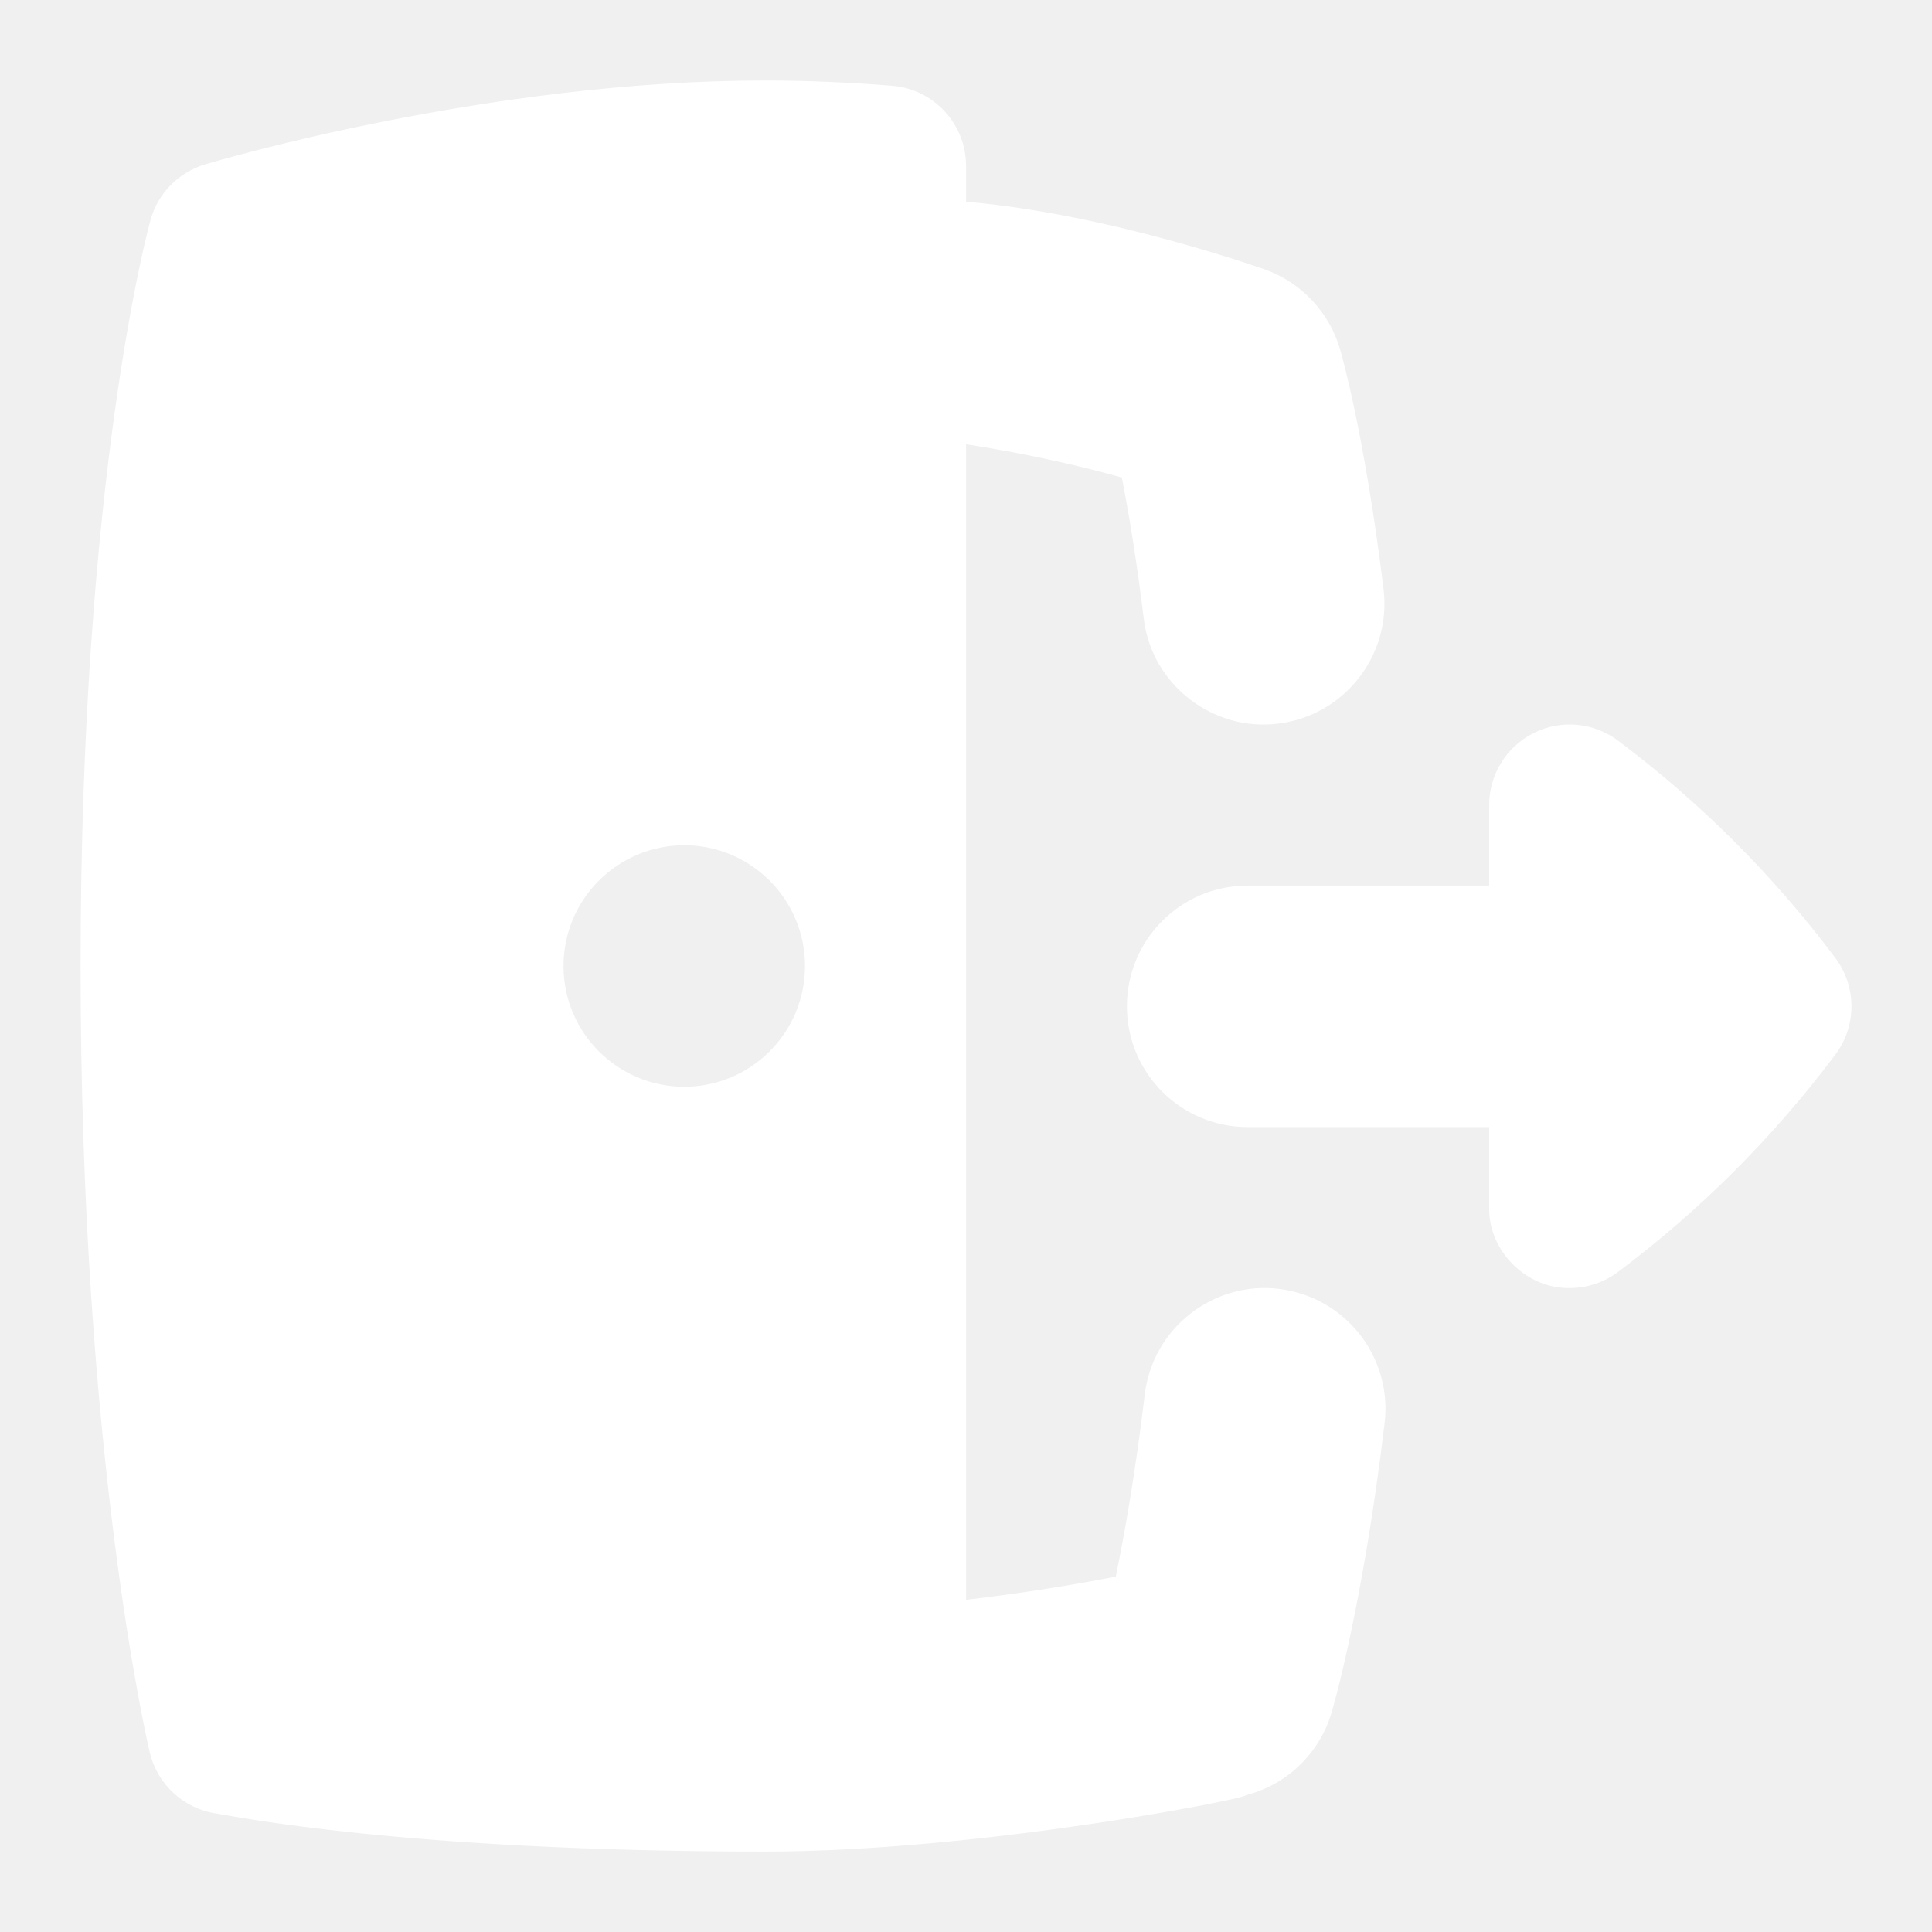
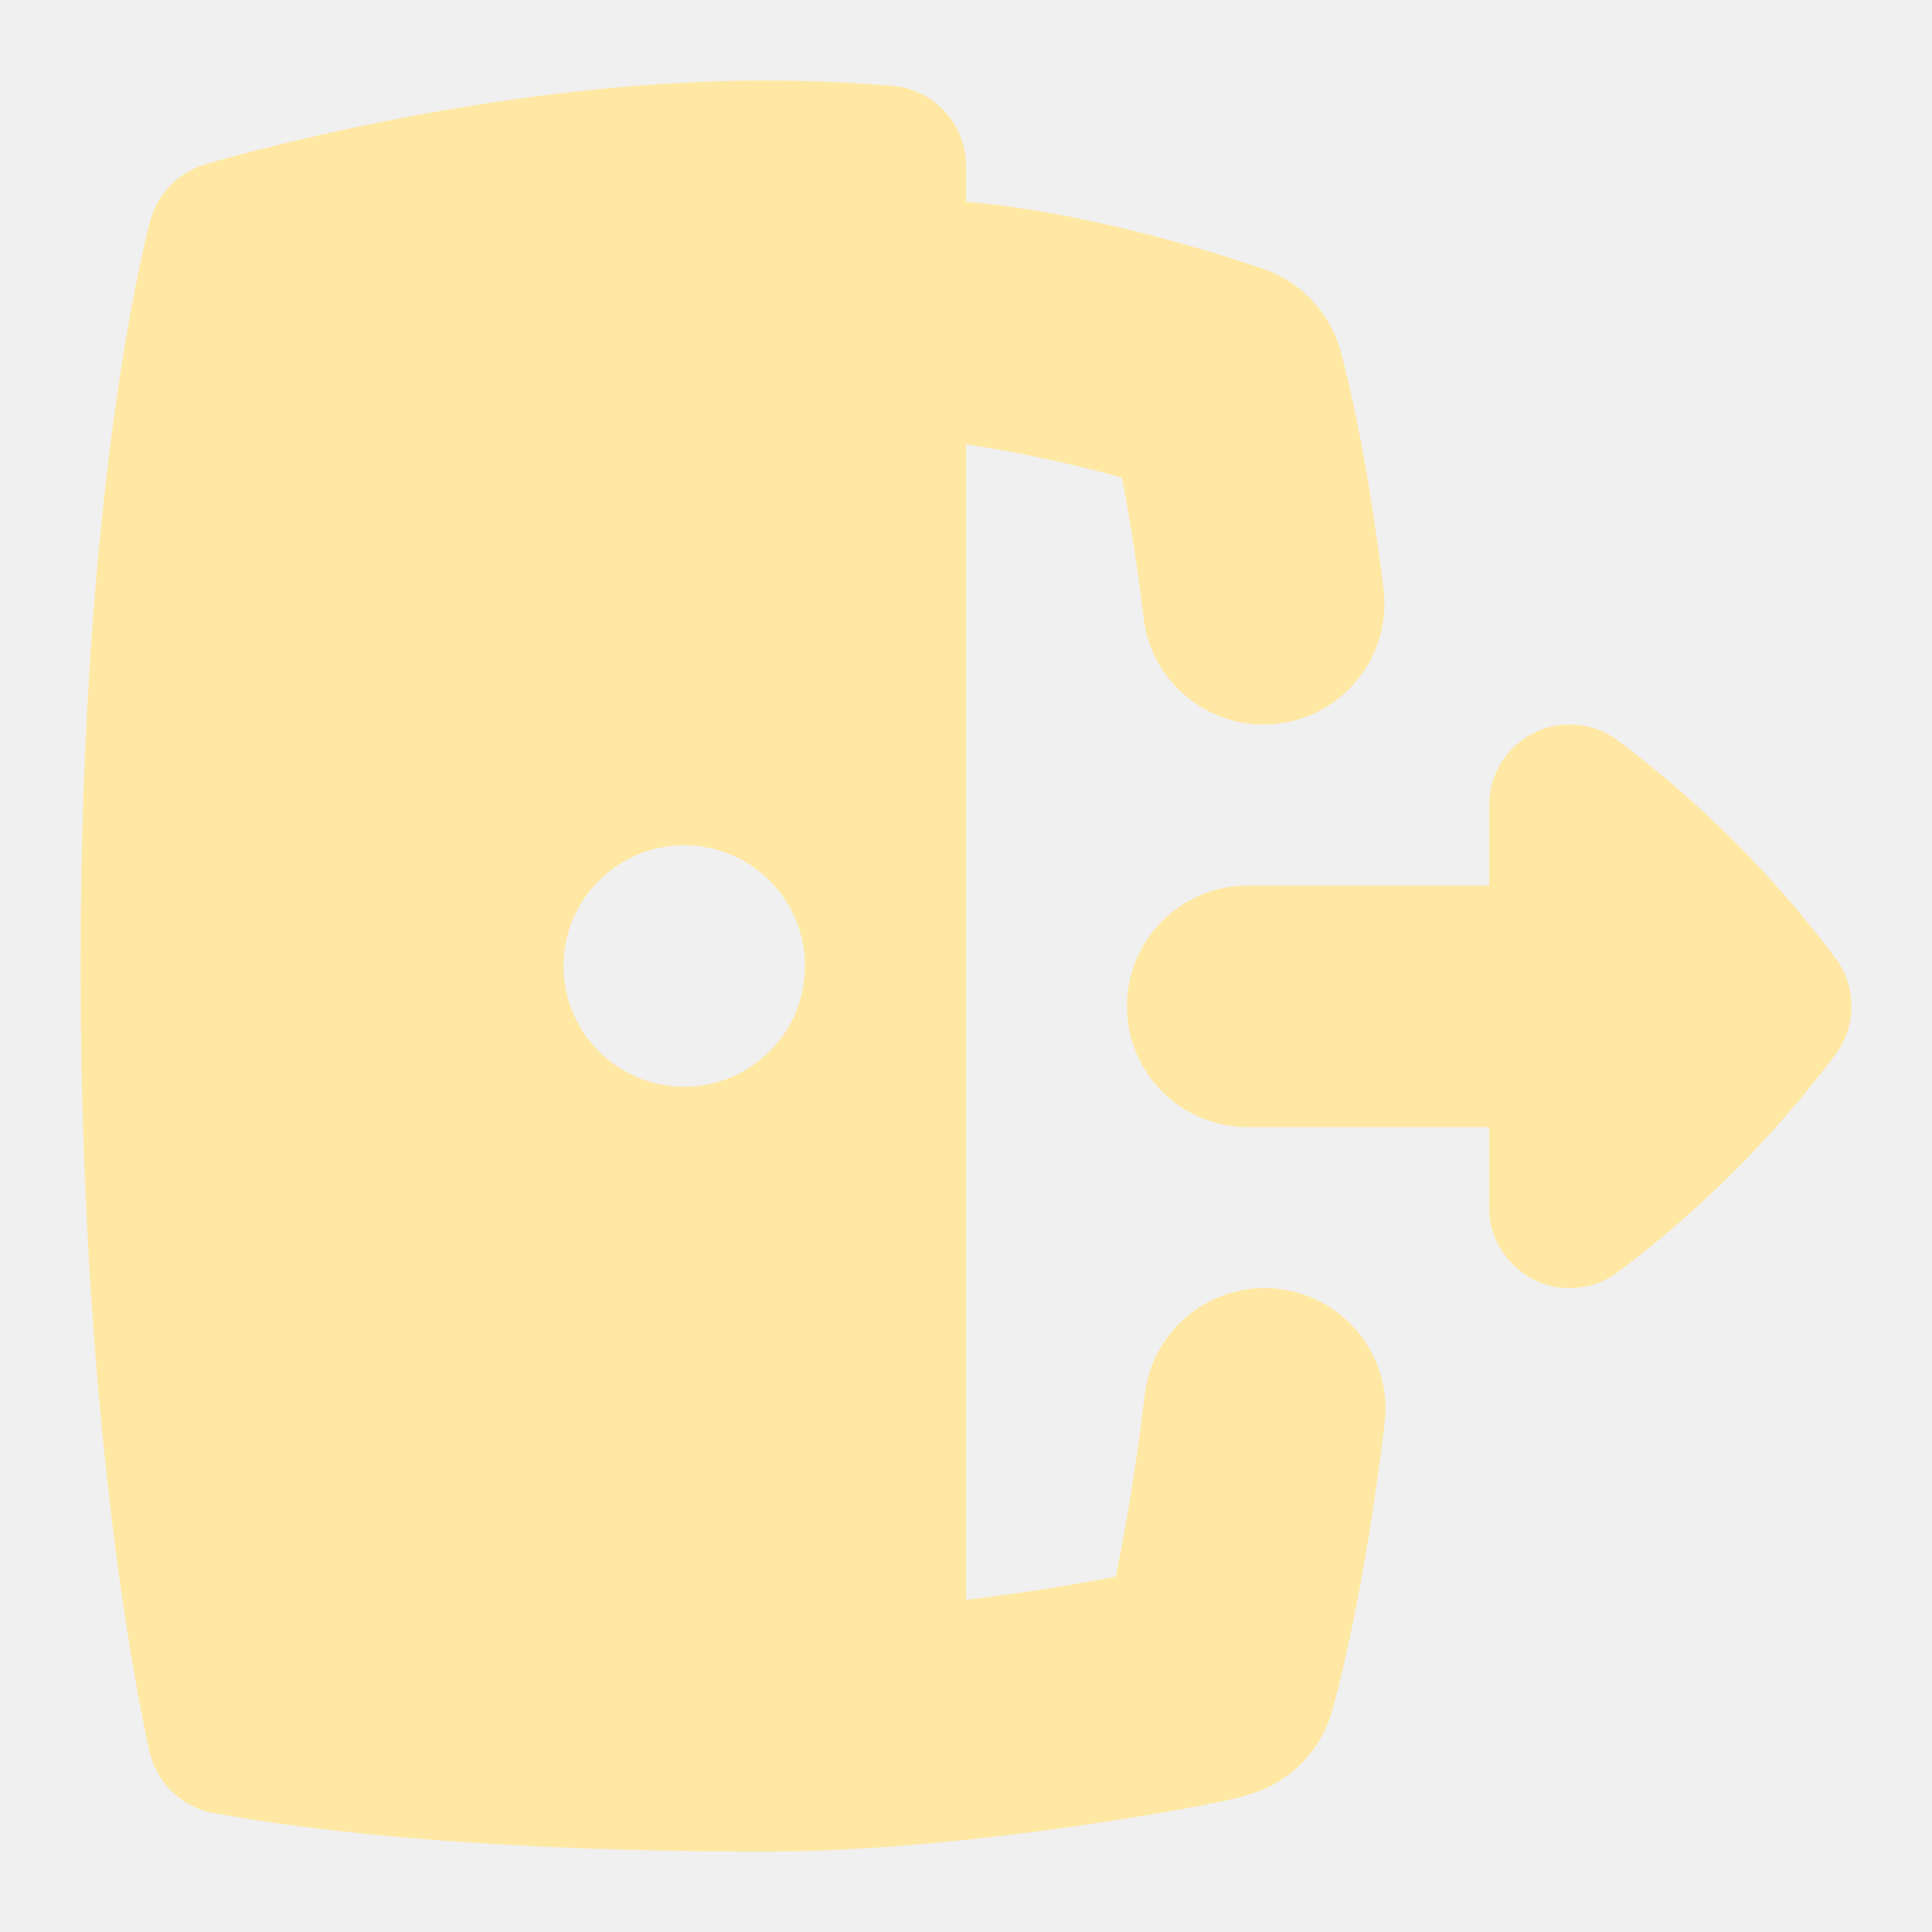
- <svg xmlns="http://www.w3.org/2000/svg" id="Layer_1" viewBox="0 0 24 24" data-name="Layer 1" fill="white">
+ <svg xmlns="http://www.w3.org/2000/svg" id="Layer_1" viewBox="0 0 24 24" data-name="Layer 1" fill="rgba(255, 232, 163, 1)">
  <path d="m15.889 16.011c-.817-.099-1.57.488-1.668 1.311-.117.979-.253 1.74-.36 2.263-.483.095-1.137.204-1.86.288v-14.354c.78.119 1.458.28 1.935.413.081.416.181 1 .272 1.751.098.826.865 1.41 1.672 1.306.822-.101 1.407-.85 1.307-1.672-.233-1.893-.51-2.873-.54-2.978-.133-.455-.474-.821-.918-.986.018.009-1.903-.691-3.728-.847v-.444c0-.521-.401-.956-.921-.997-.519-.041-1.049-.065-1.579-.065-3.44 0-6.813 1-6.954 1.042-.329.099-.585.359-.677.69-.035.128-.869 3.201-.869 9.268s.824 9.619.859 9.768c.095.402.427.705.837.762.139.019 2.304.471 6.804.471 2.679 0 6.016-.664 5.976-.7.511-.131.915-.521 1.064-1.025.016-.053.386-1.312.659-3.596.099-.823-.488-1.569-1.311-1.668zm-8.889-4.011c0-.828.672-1.5 1.5-1.5s1.5.672 1.5 1.5-.672 1.5-1.5 1.5-1.5-.672-1.5-1.5zm15.8 1.1c-.768 1.024-1.676 1.933-2.701 2.701-.176.132-.387.2-.6.2-.536.01-1.011-.461-1-1v-1h-3c-.828 0-1.5-.671-1.5-1.5s.672-1.5 1.5-1.5h3v-1c0-.379.214-.725.553-.895s.744-.133 1.047.094c1.024.768 1.933 1.676 2.701 2.701.266.355.266.844 0 1.199z" />
</svg>
